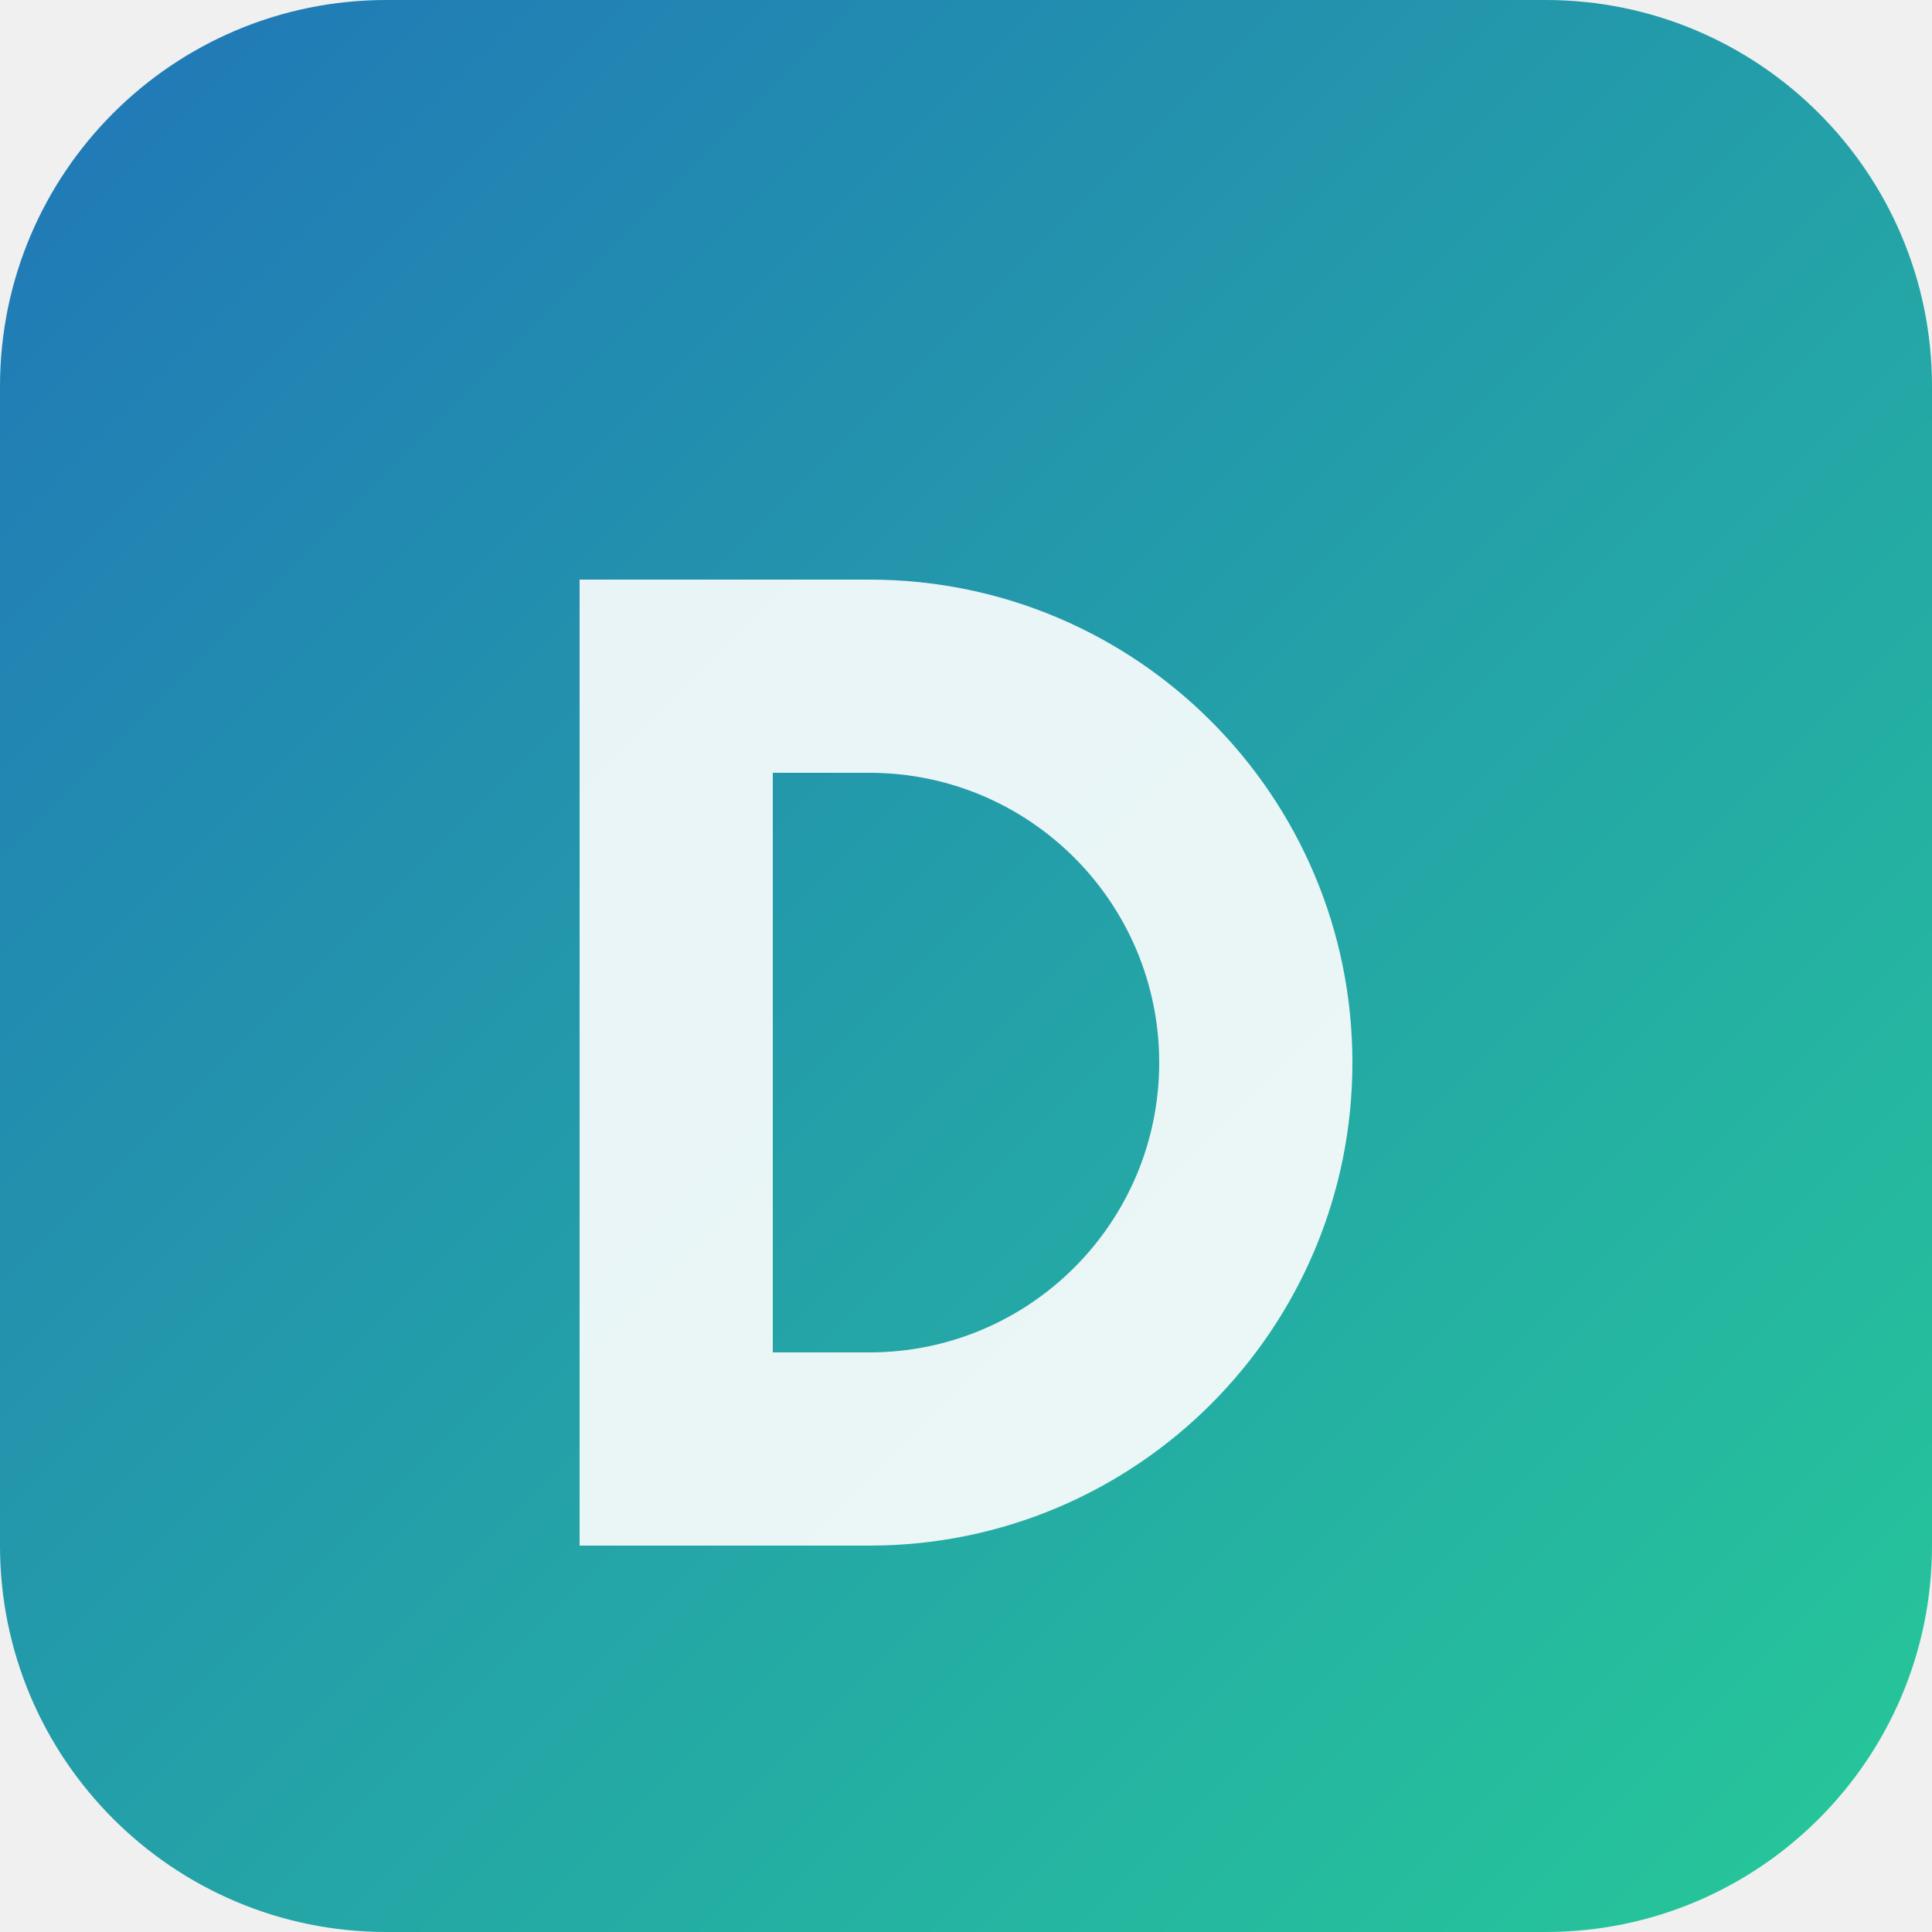
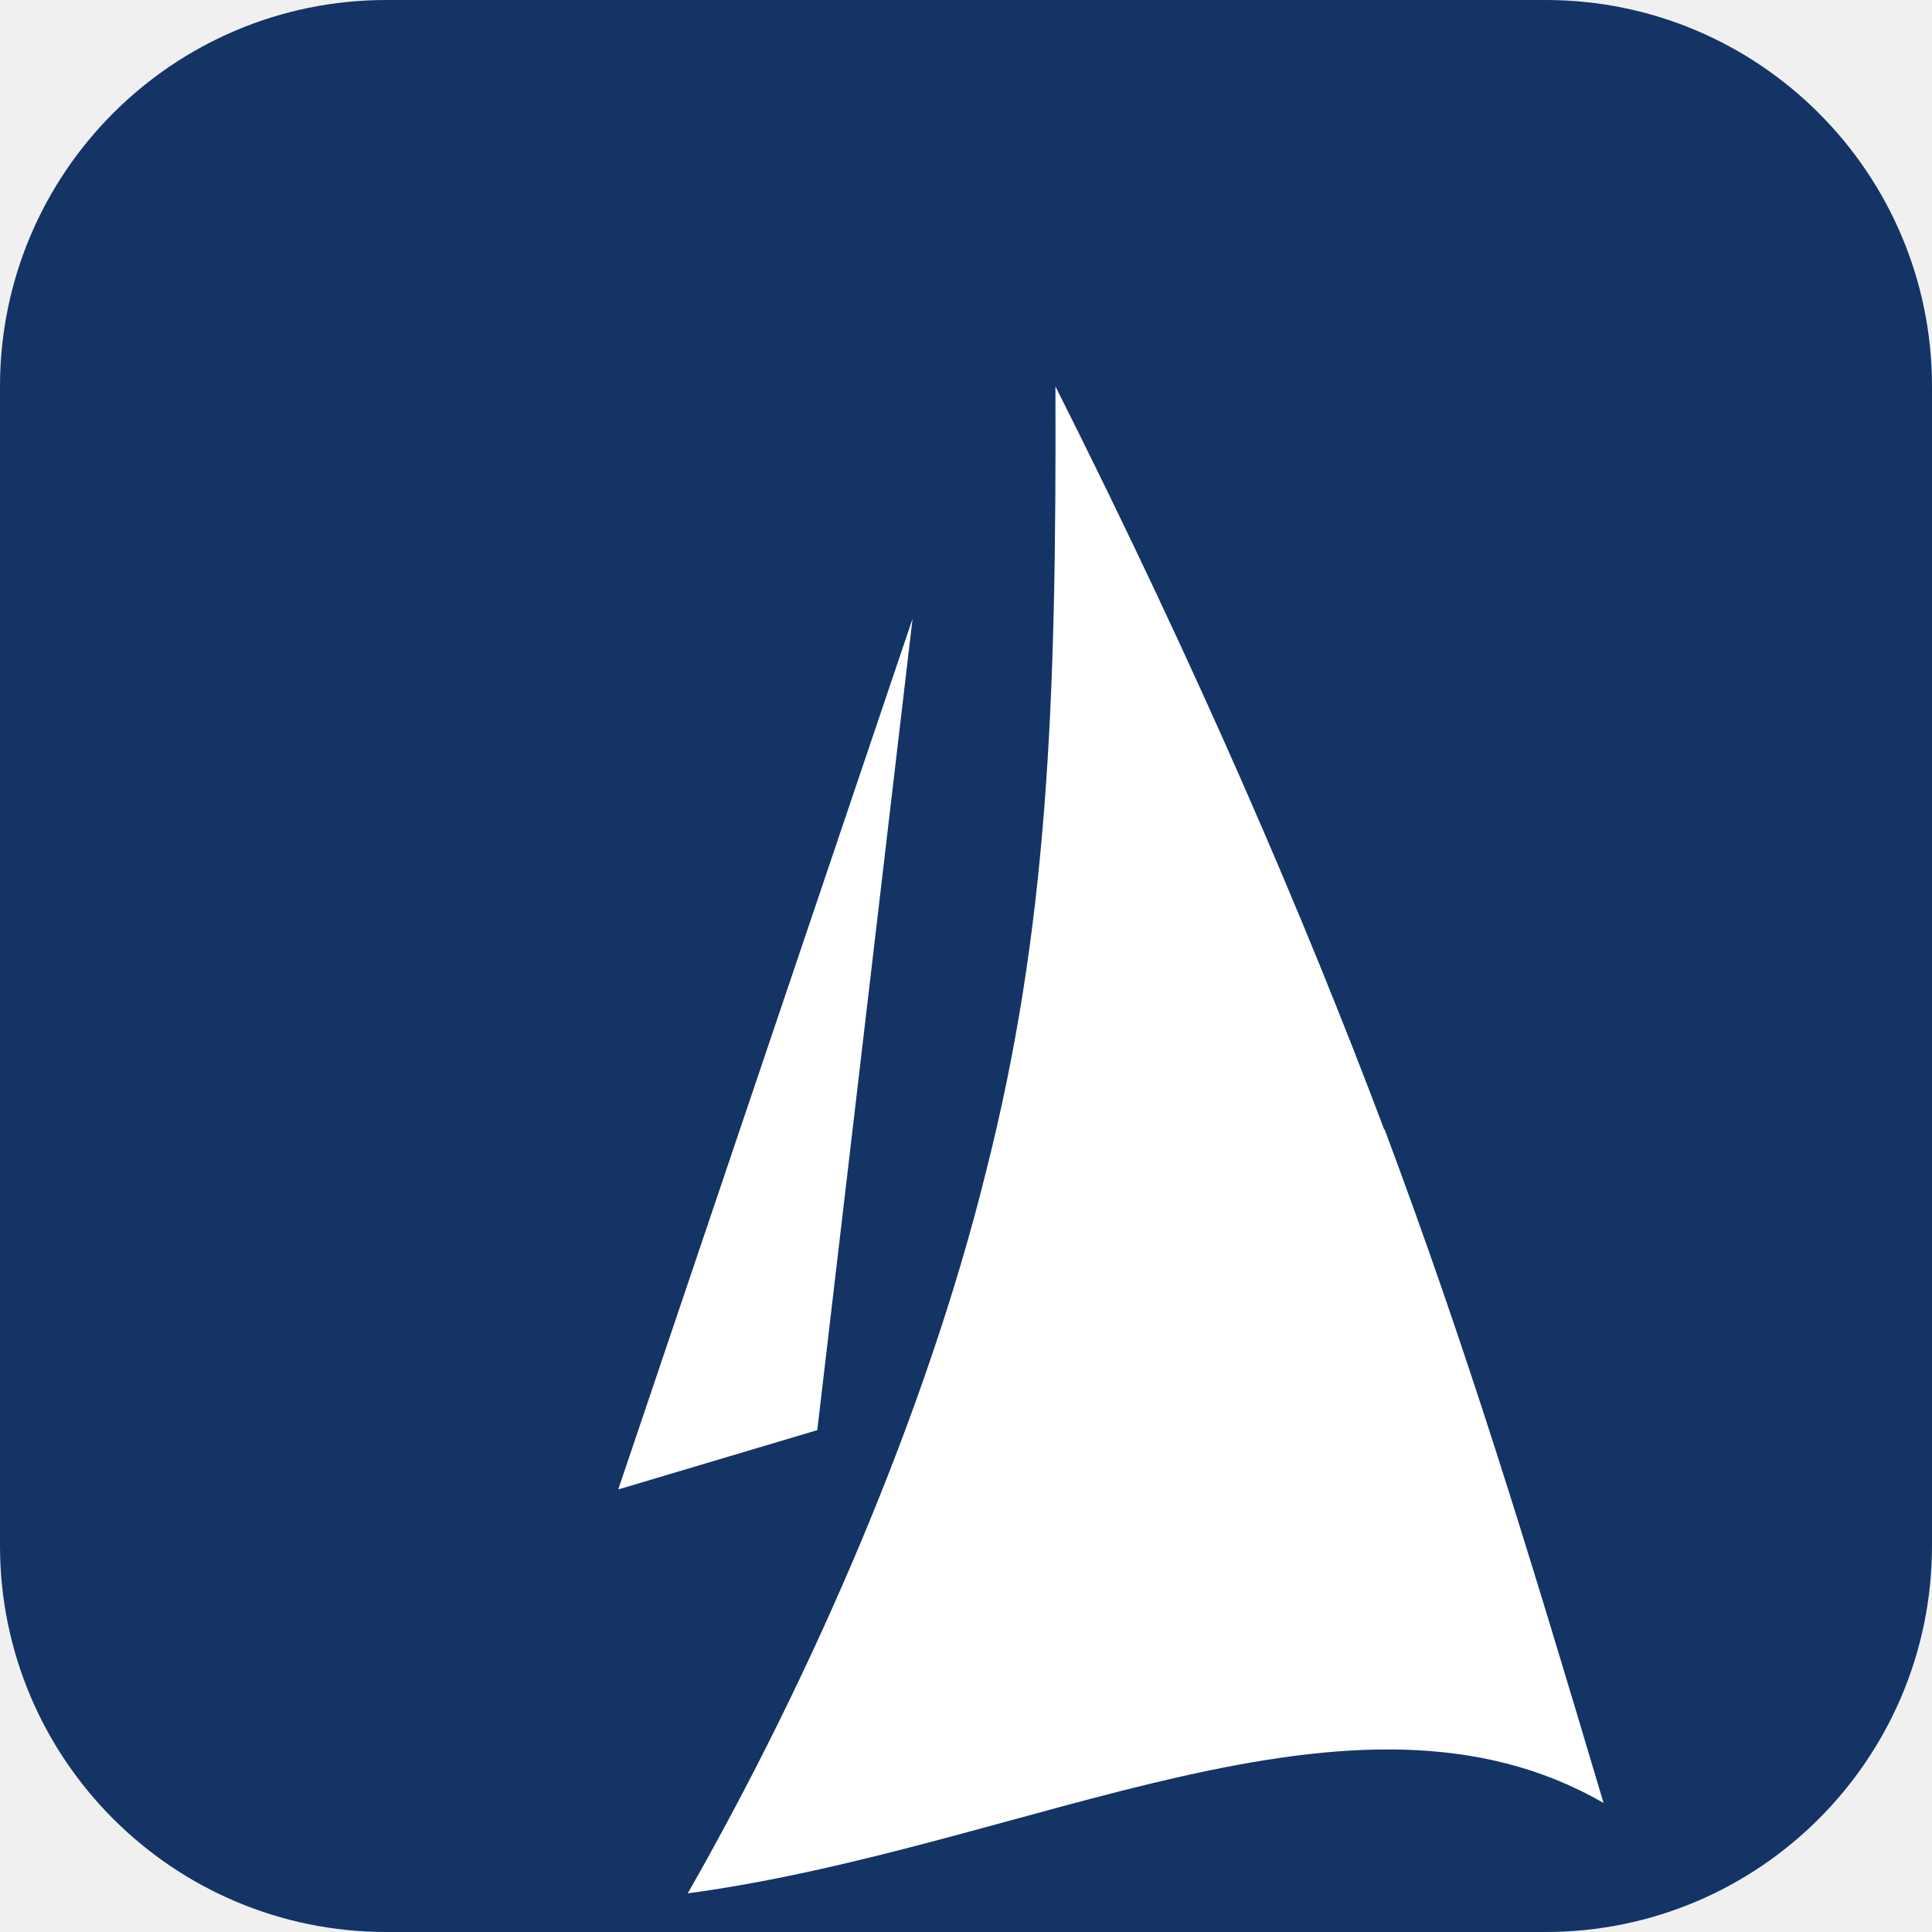
<svg xmlns="http://www.w3.org/2000/svg" viewBox="0 0 40 40" fill="none">
-   <rect width="40" height="40" rx="8" fill="url(#favicon-gradient)" />
-   <path d="M12 12h6c5.523 0 10 4.477 10 10s-4.477 10-10 10h-6V12z" fill="white" fill-opacity="0.9" />
-   <path d="M16 16h2c3.314 0 6 2.686 6 6s-2.686 6-6 6h-2V16z" fill="url(#favicon-gradient)" />
-   <defs>
-     <linearGradient id="favicon-gradient" x1="0" y1="0" x2="40" y2="40" gradientUnits="userSpaceOnUse">
-       <stop stop-color="#2176b8" />
-       <stop offset="1" stop-color="#26c999" />
-     </linearGradient>
-   </defs>
+   <rect width="40" height="40" rx="8" fill="#133465" />
+   <path d="M17.215 17.82 C 15.82 14.121 13.992 9.867 11.543 5 C 11.562 10.5 11.414 14.355 10.336 18.586 C 9.316 22.691 7.383 27.172 5.199 31 C 11.125 30.199 16.688 26.949 21 29.441 C 19.629 24.832 18.637 21.605 17.223 17.82 Z M 9.078 9.008 L 4 24.031 L 7.434 23.008 Z" fill="white" transform="translate(8, 2) scale(1.2)" />
</svg>
